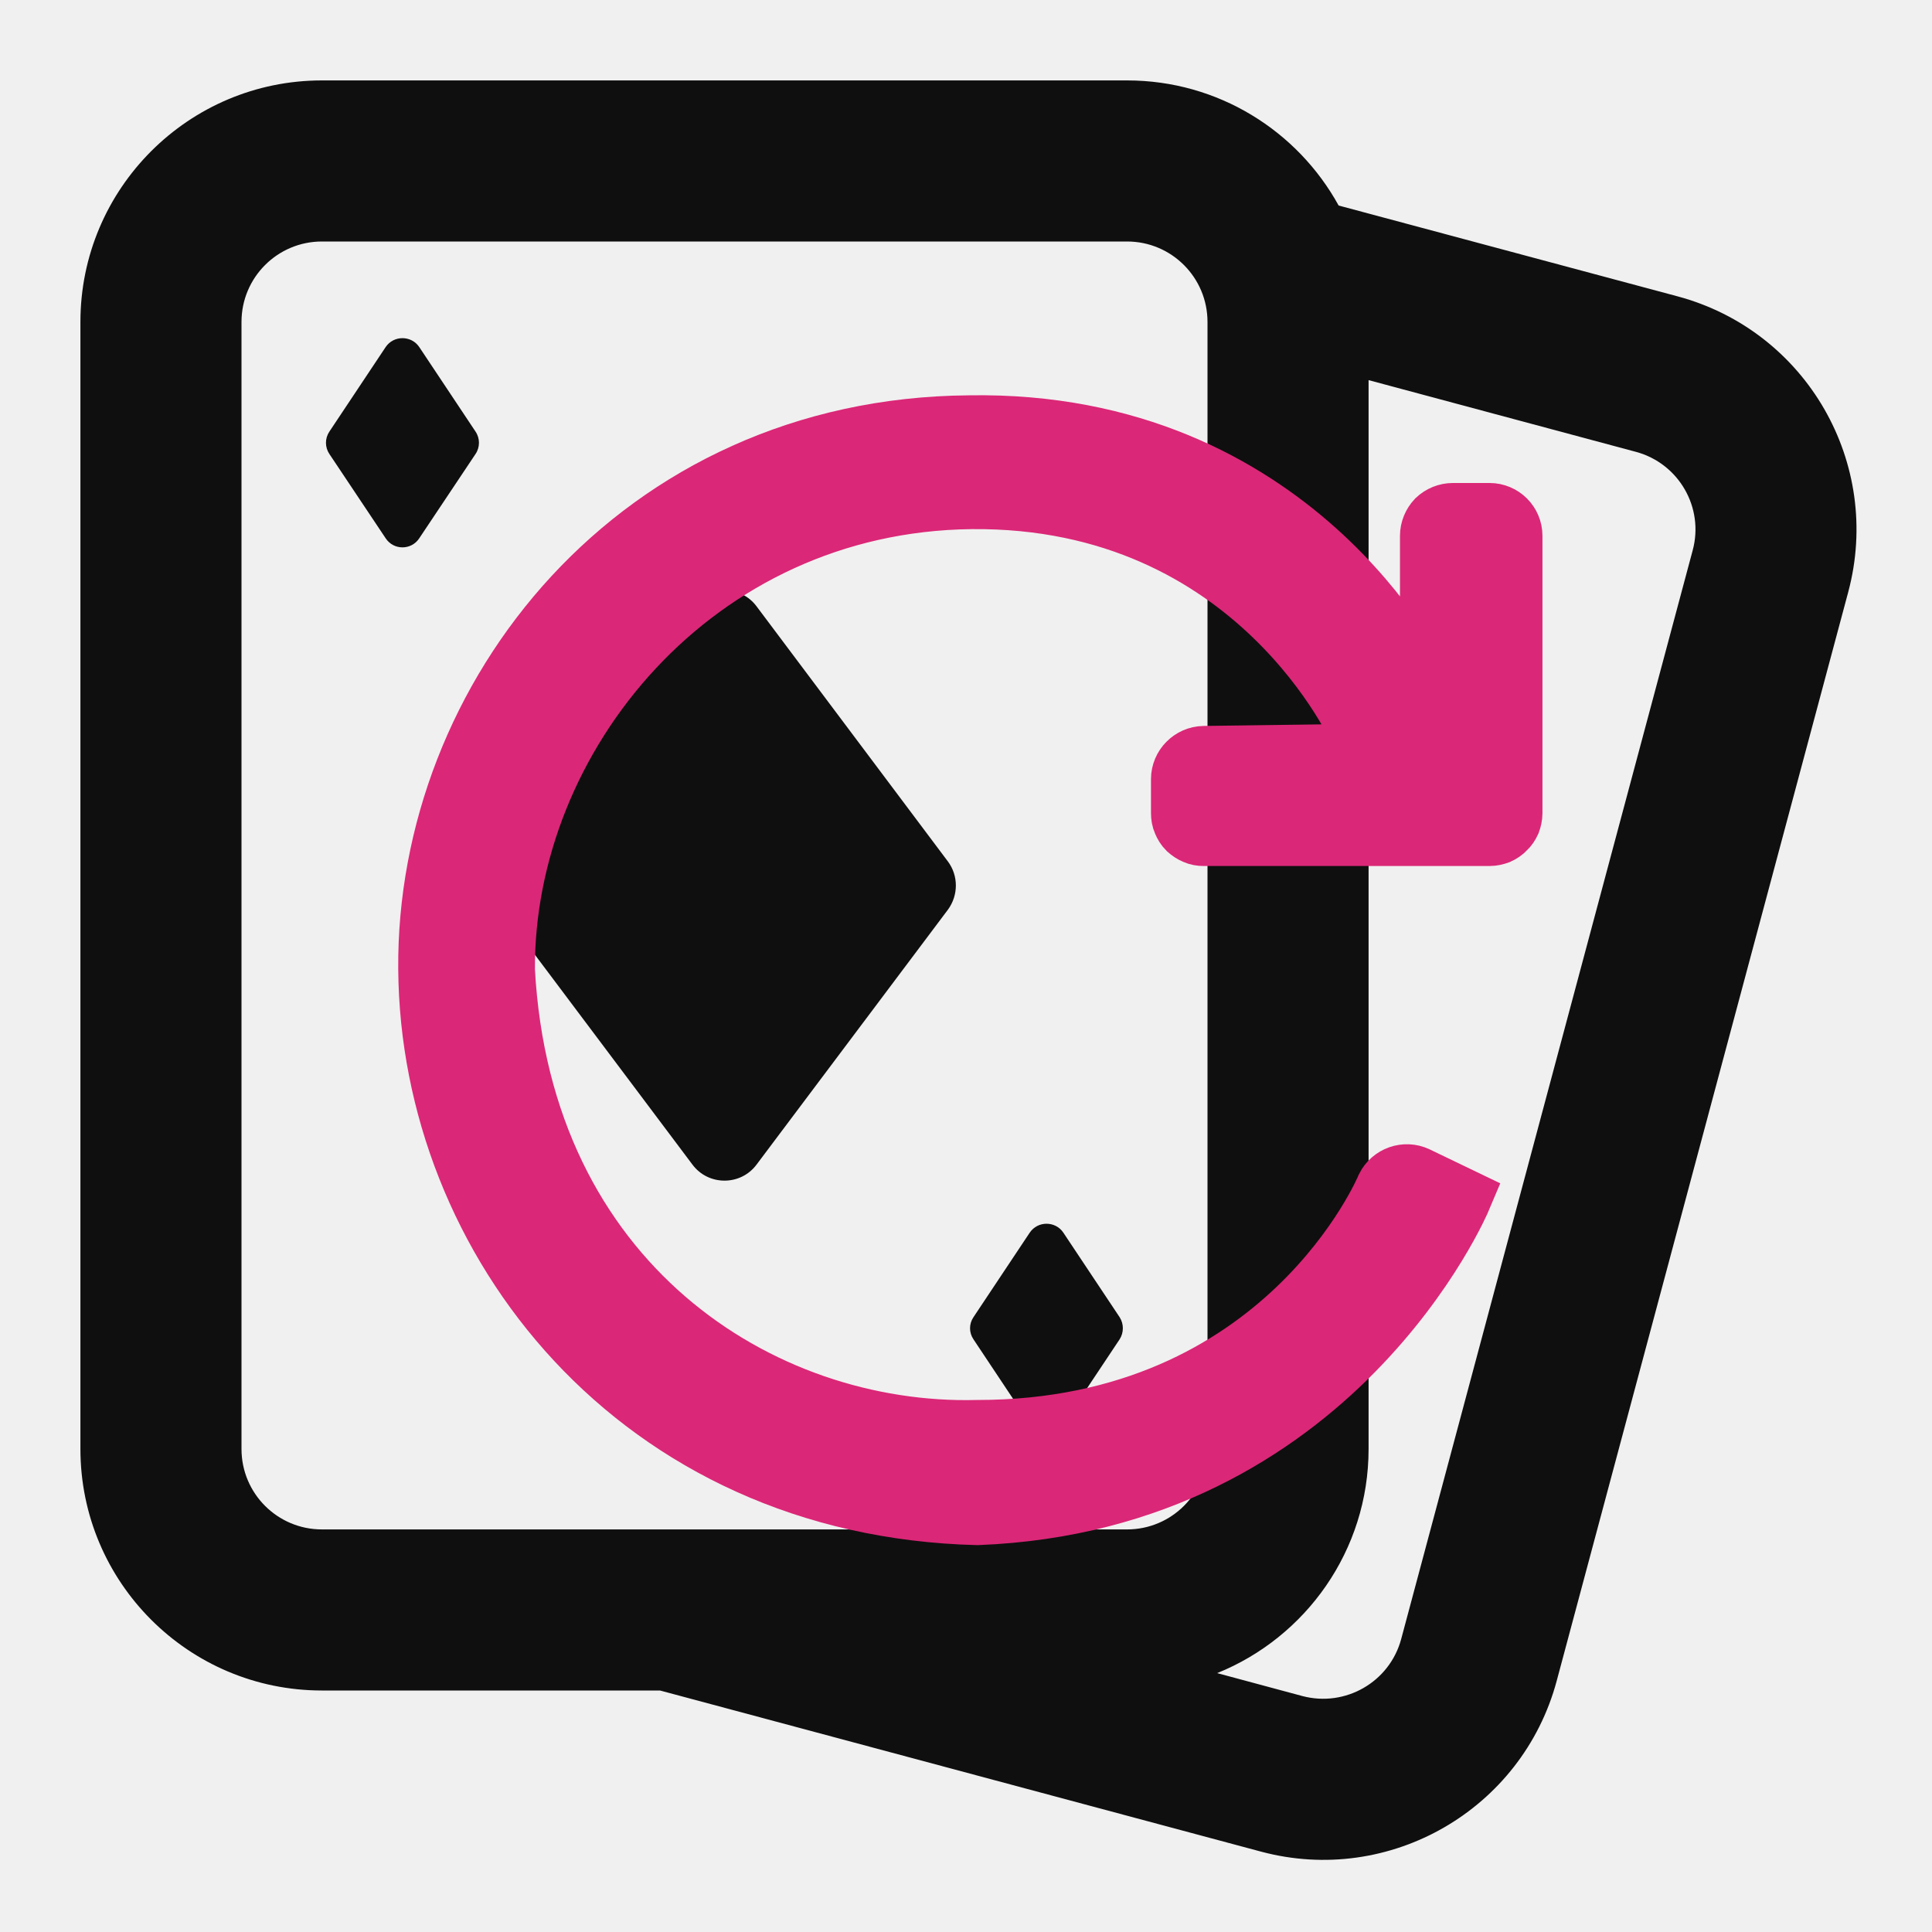
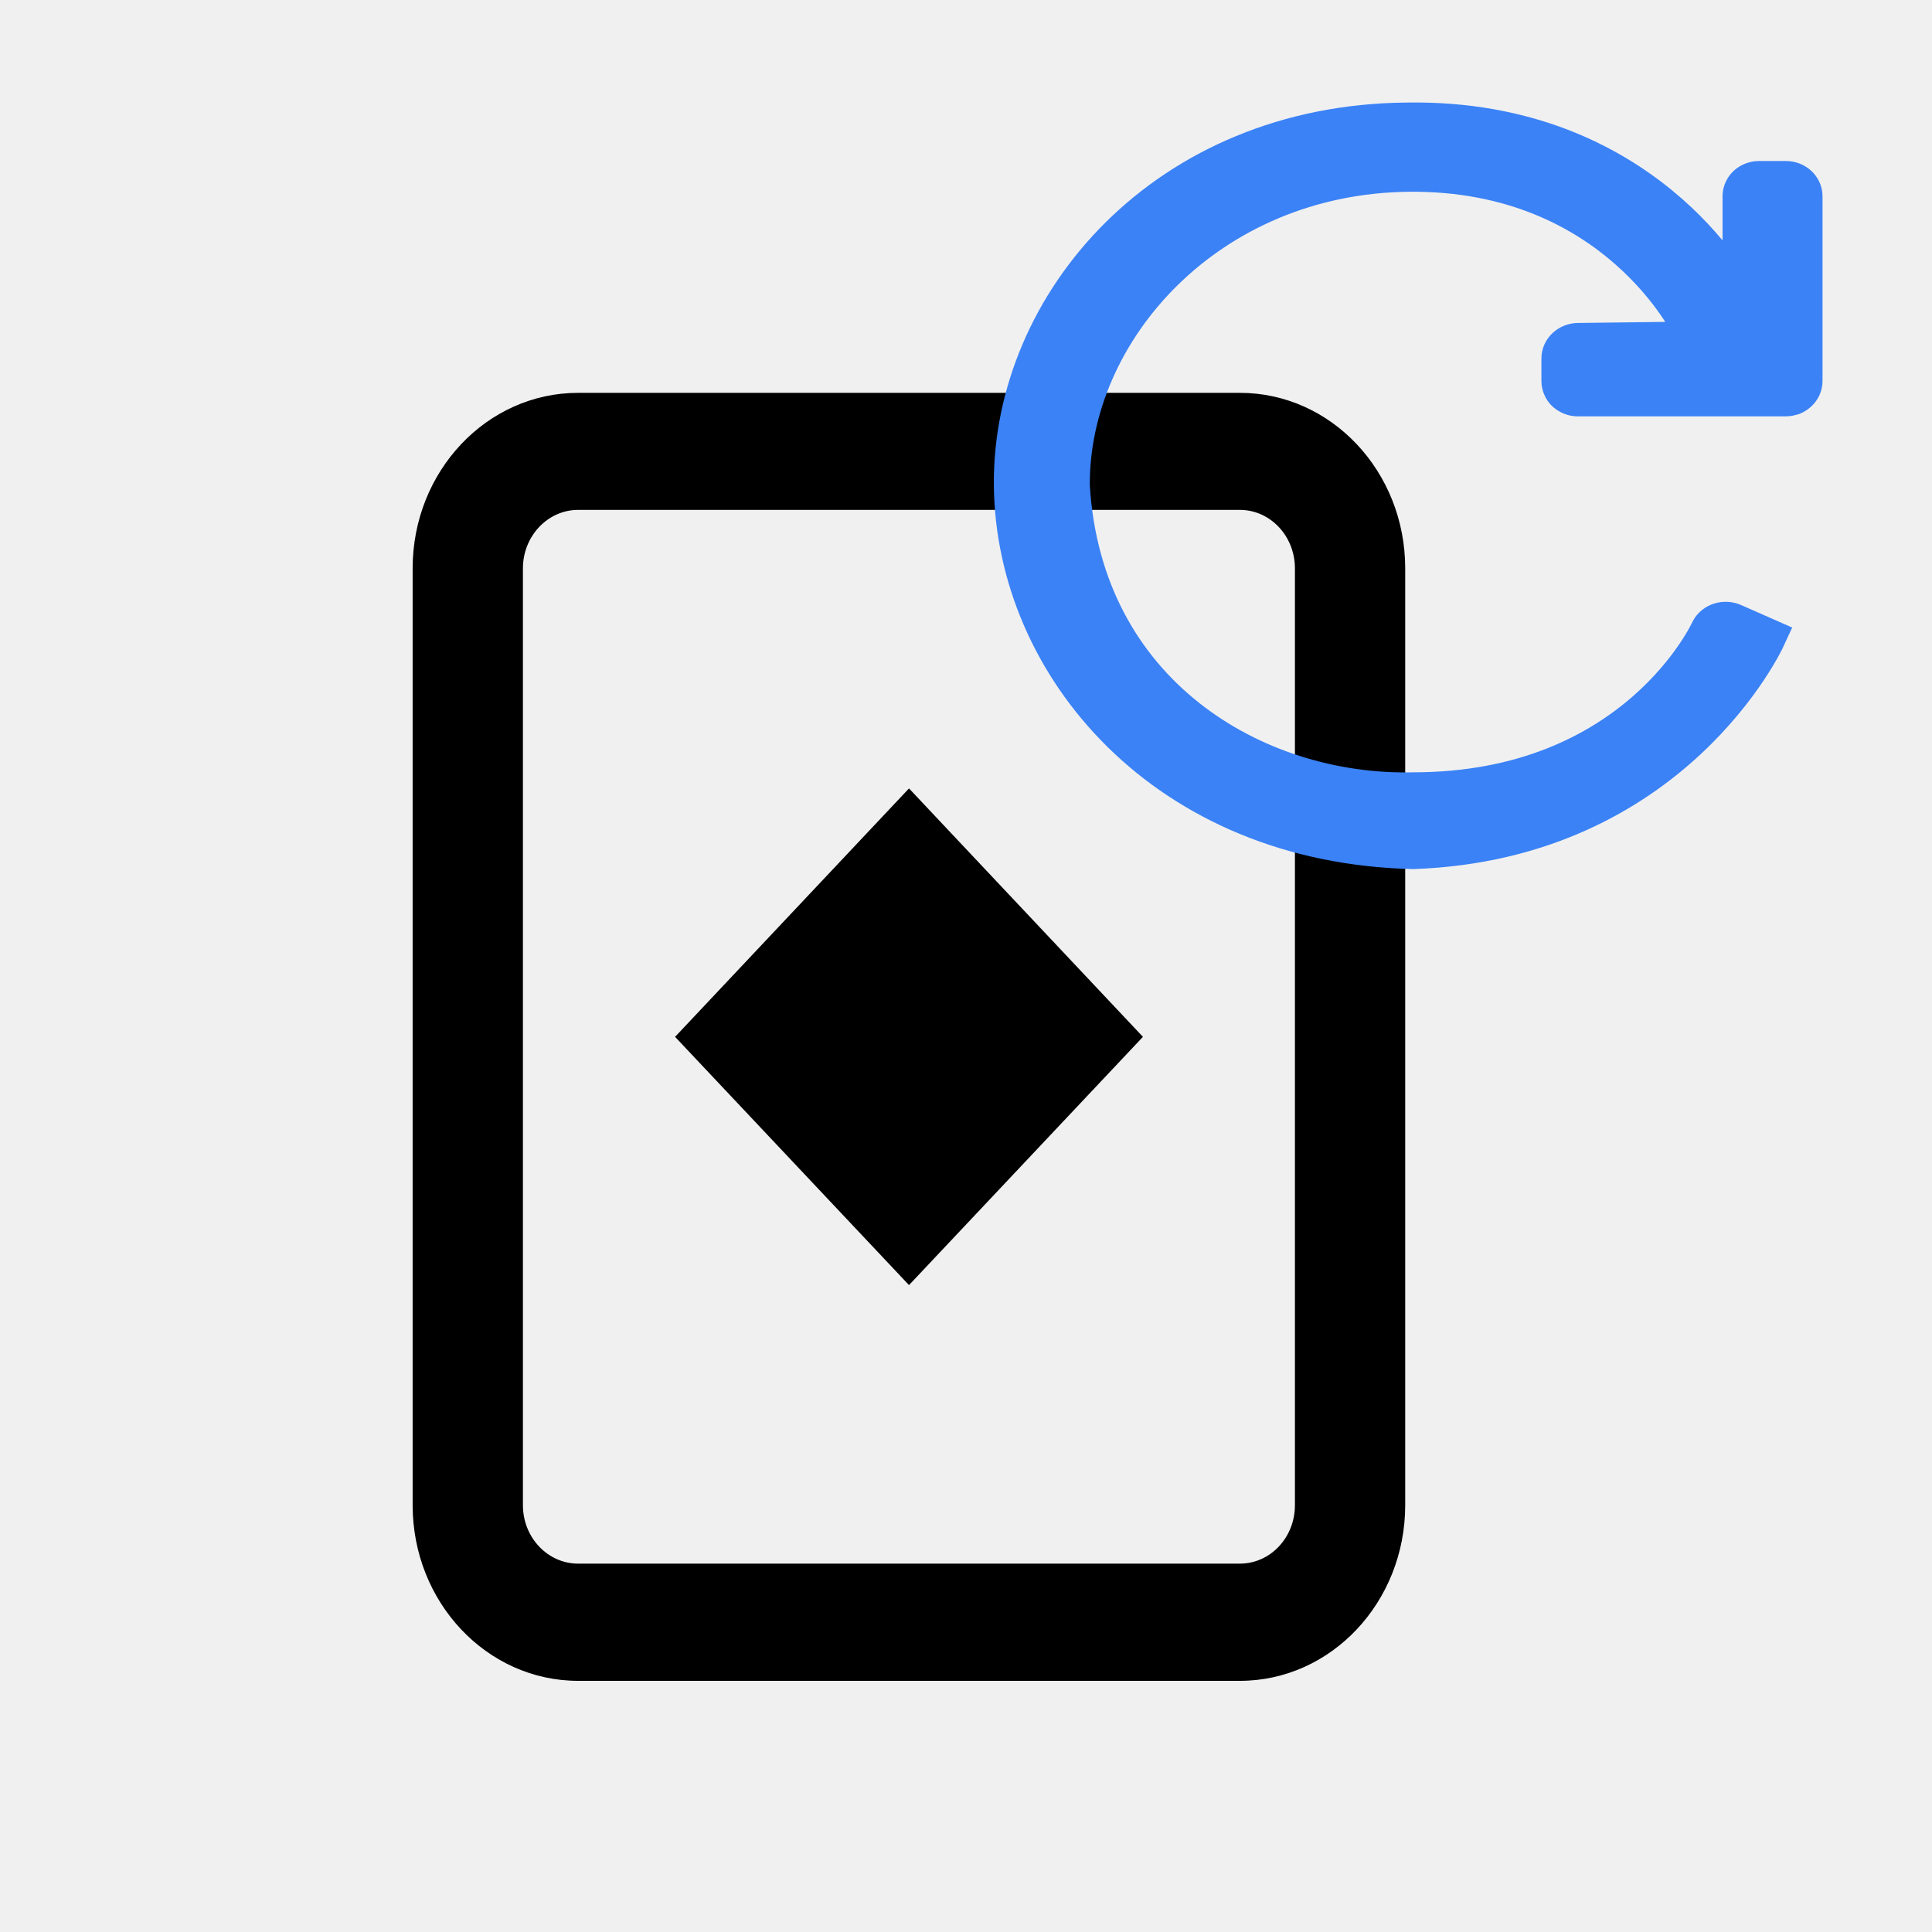
- <svg xmlns="http://www.w3.org/2000/svg" width="18" height="18" viewBox="0 0 8 8" fill="none">
-   <g clip-path="url(#clip0_4_25)">
-     <path d="M3.133 2.511C3.067 2.422 2.933 2.422 2.867 2.511L2.075 3.567C2.031 3.626 2.031 3.707 2.075 3.767L2.867 4.822C2.933 4.911 3.067 4.911 3.133 4.822L3.925 3.767C3.969 3.707 3.969 3.626 3.925 3.567L3.133 2.511Z" fill="#0F0F0F" />
-     <path d="M1.364 1.88C1.345 1.852 1.345 1.815 1.364 1.787L1.597 1.437C1.63 1.388 1.703 1.388 1.736 1.437L1.969 1.787C1.988 1.815 1.988 1.852 1.969 1.88L1.736 2.229C1.703 2.279 1.63 2.279 1.597 2.229L1.364 1.88Z" fill="#0F0F0F" />
-     <path d="M4.403 5.104C4.37 5.055 4.297 5.055 4.264 5.104L4.031 5.454C4.012 5.482 4.012 5.518 4.031 5.546L4.264 5.896C4.297 5.945 4.37 5.945 4.403 5.896L4.636 5.546C4.654 5.518 4.654 5.482 4.636 5.454L4.403 5.104Z" fill="#0F0F0F" />
-     <path fill-rule="evenodd" clip-rule="evenodd" d="M0.333 1.333C0.333 0.781 0.781 0.333 1.333 0.333H4.667C5.044 0.333 5.373 0.542 5.543 0.851L6.946 1.227C7.48 1.37 7.796 1.918 7.653 2.452L6.446 6.96C6.303 7.493 5.754 7.81 5.221 7.667L2.733 7H1.333C0.781 7 0.333 6.552 0.333 6V1.333ZM5.667 6V1.574L6.774 1.871C6.952 1.919 7.057 2.102 7.009 2.279L5.802 6.787C5.754 6.965 5.571 7.07 5.393 7.023L5.04 6.928C5.407 6.78 5.667 6.42 5.667 6ZM1.333 1C1.149 1 1 1.149 1 1.333V6C1 6.184 1.149 6.333 1.333 6.333H4.667C4.851 6.333 5 6.184 5 6V1.333C5 1.149 4.851 1 4.667 1H1.333Z" fill="#0F0F0F" />
-     <g clip-path="url(#clip1_4_25)">
-       <path fill-rule="evenodd" clip-rule="evenodd" d="M5.74 4.916C5.763 4.87 5.819 4.85 5.866 4.872L6.051 4.961C6.051 4.961 5.524 6.215 4.047 6.273C2.641 6.238 1.782 5.134 1.774 4.012C1.765 2.89 2.641 1.773 4.012 1.762C5.359 1.738 5.876 2.817 5.876 2.817C5.902 2.862 5.922 2.856 5.922 2.805V2.219C5.922 2.194 5.932 2.17 5.949 2.152C5.967 2.135 5.991 2.125 6.016 2.125H6.168C6.22 2.125 6.262 2.167 6.262 2.219V3.367C6.262 3.379 6.259 3.392 6.255 3.403C6.25 3.414 6.243 3.425 6.234 3.433C6.226 3.442 6.215 3.449 6.204 3.454C6.193 3.458 6.18 3.461 6.168 3.461H4.984C4.972 3.461 4.96 3.459 4.949 3.454C4.937 3.449 4.927 3.442 4.918 3.434C4.909 3.425 4.903 3.415 4.898 3.403C4.893 3.392 4.891 3.38 4.891 3.367V3.226C4.891 3.175 4.933 3.132 4.985 3.131L5.582 3.123C5.634 3.122 5.657 3.083 5.633 3.037C5.633 3.037 5.207 2.055 4.023 2.066C2.875 2.078 2.084 3.049 2.09 4.017C2.16 5.312 3.145 5.945 4.047 5.922C5.324 5.922 5.74 4.916 5.74 4.916H5.74Z" fill="#db2777" stroke="#db2777" stroke-width="0.25" />
-     </g>
-   </g>
-   <defs>
-     <clipPath id="clip0_4_25">
-       <rect width="8" height="8" fill="white" />
-     </clipPath>
-     <clipPath id="clip1_4_25">
-       <rect width="6" height="6" fill="white" transform="translate(1 1)" />
-     </clipPath>
-   </defs>
+ <svg xmlns="http://www.w3.org/2000/svg" width="22" height="22" viewBox="0 0 12 12" fill="none">
+   <path d="M5.646 4.897L4.193 6.44L5.646 7.982L7.099 6.44L5.646 4.897Z" fill="black" />
+   <path fill-rule="evenodd" clip-rule="evenodd" d="M2.563 3.53C2.563 2.928 3.023 2.44 3.591 2.44H7.701C8.268 2.44 8.728 2.928 8.728 3.53V9.349C8.728 9.951 8.268 10.44 7.701 10.44H3.591C3.023 10.44 2.563 9.951 2.563 9.349V3.53ZM3.591 3.167H7.701C7.89 3.167 8.043 3.33 8.043 3.53V9.349C8.043 9.55 7.89 9.712 7.701 9.712H3.591C3.402 9.712 3.248 9.55 3.248 9.349V3.53C3.248 3.33 3.402 3.167 3.591 3.167Z" fill="black" />
+   <path fill-rule="evenodd" clip-rule="evenodd" d="M10.625 3.916C10.65 3.869 10.712 3.85 10.763 3.872L10.965 3.961C10.965 3.961 10.389 5.215 8.778 5.273C7.244 5.238 6.308 4.134 6.298 3.012C6.289 1.89 7.244 0.773 8.74 0.762C10.21 0.738 10.774 1.817 10.774 1.817C10.802 1.862 10.824 1.856 10.824 1.805V1.219C10.824 1.194 10.835 1.17 10.854 1.152C10.873 1.135 10.899 1.125 10.926 1.125H11.092C11.149 1.125 11.195 1.167 11.195 1.219V2.367C11.195 2.379 11.192 2.392 11.187 2.403C11.182 2.414 11.174 2.425 11.165 2.433C11.155 2.442 11.144 2.449 11.132 2.454C11.119 2.458 11.106 2.461 11.092 2.461H9.801C9.788 2.461 9.774 2.459 9.762 2.454C9.75 2.449 9.738 2.442 9.729 2.434C9.719 2.425 9.712 2.415 9.707 2.403C9.702 2.392 9.699 2.38 9.699 2.367V2.226C9.699 2.175 9.745 2.132 9.801 2.131L10.453 2.123C10.51 2.122 10.535 2.083 10.509 2.037C10.509 2.037 10.044 1.055 8.753 1.066C7.5 1.078 6.637 2.049 6.644 3.017C6.72 4.312 7.794 4.945 8.778 4.922C10.172 4.922 10.625 3.916 10.625 3.916H10.625Z" fill="#3B82F6" stroke="#3B82F6" stroke-width="0.25" />
</svg>
